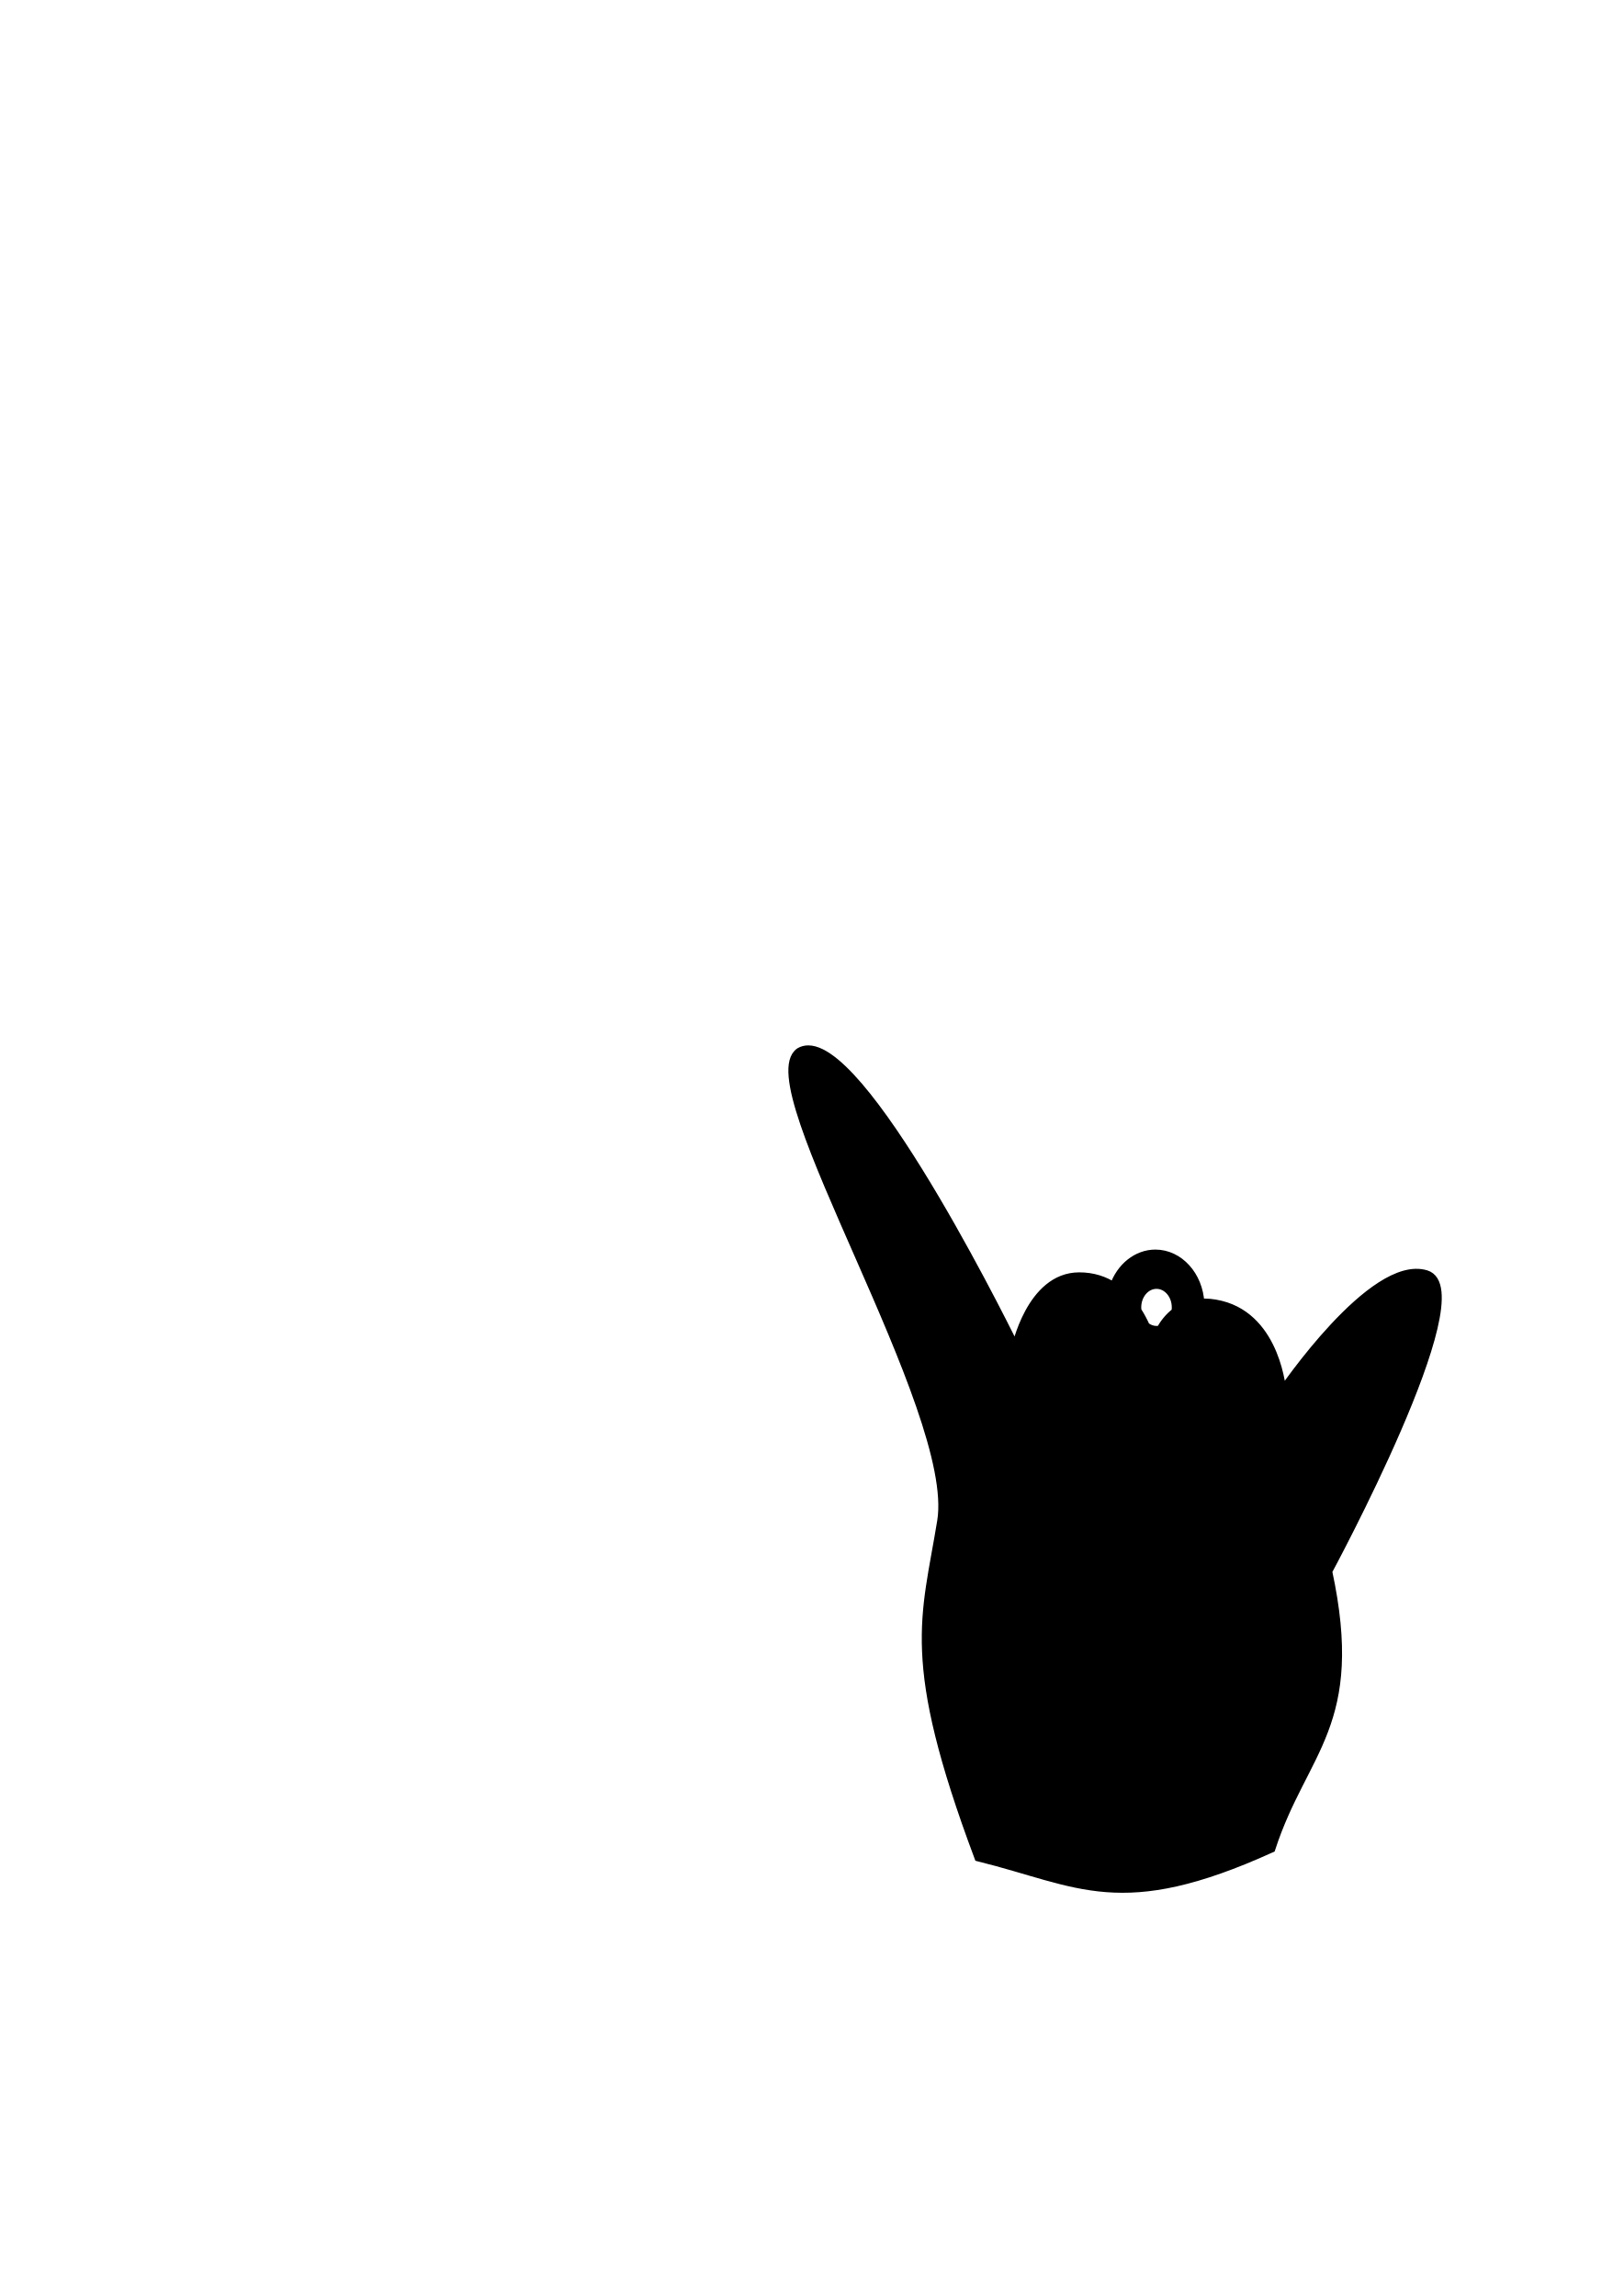
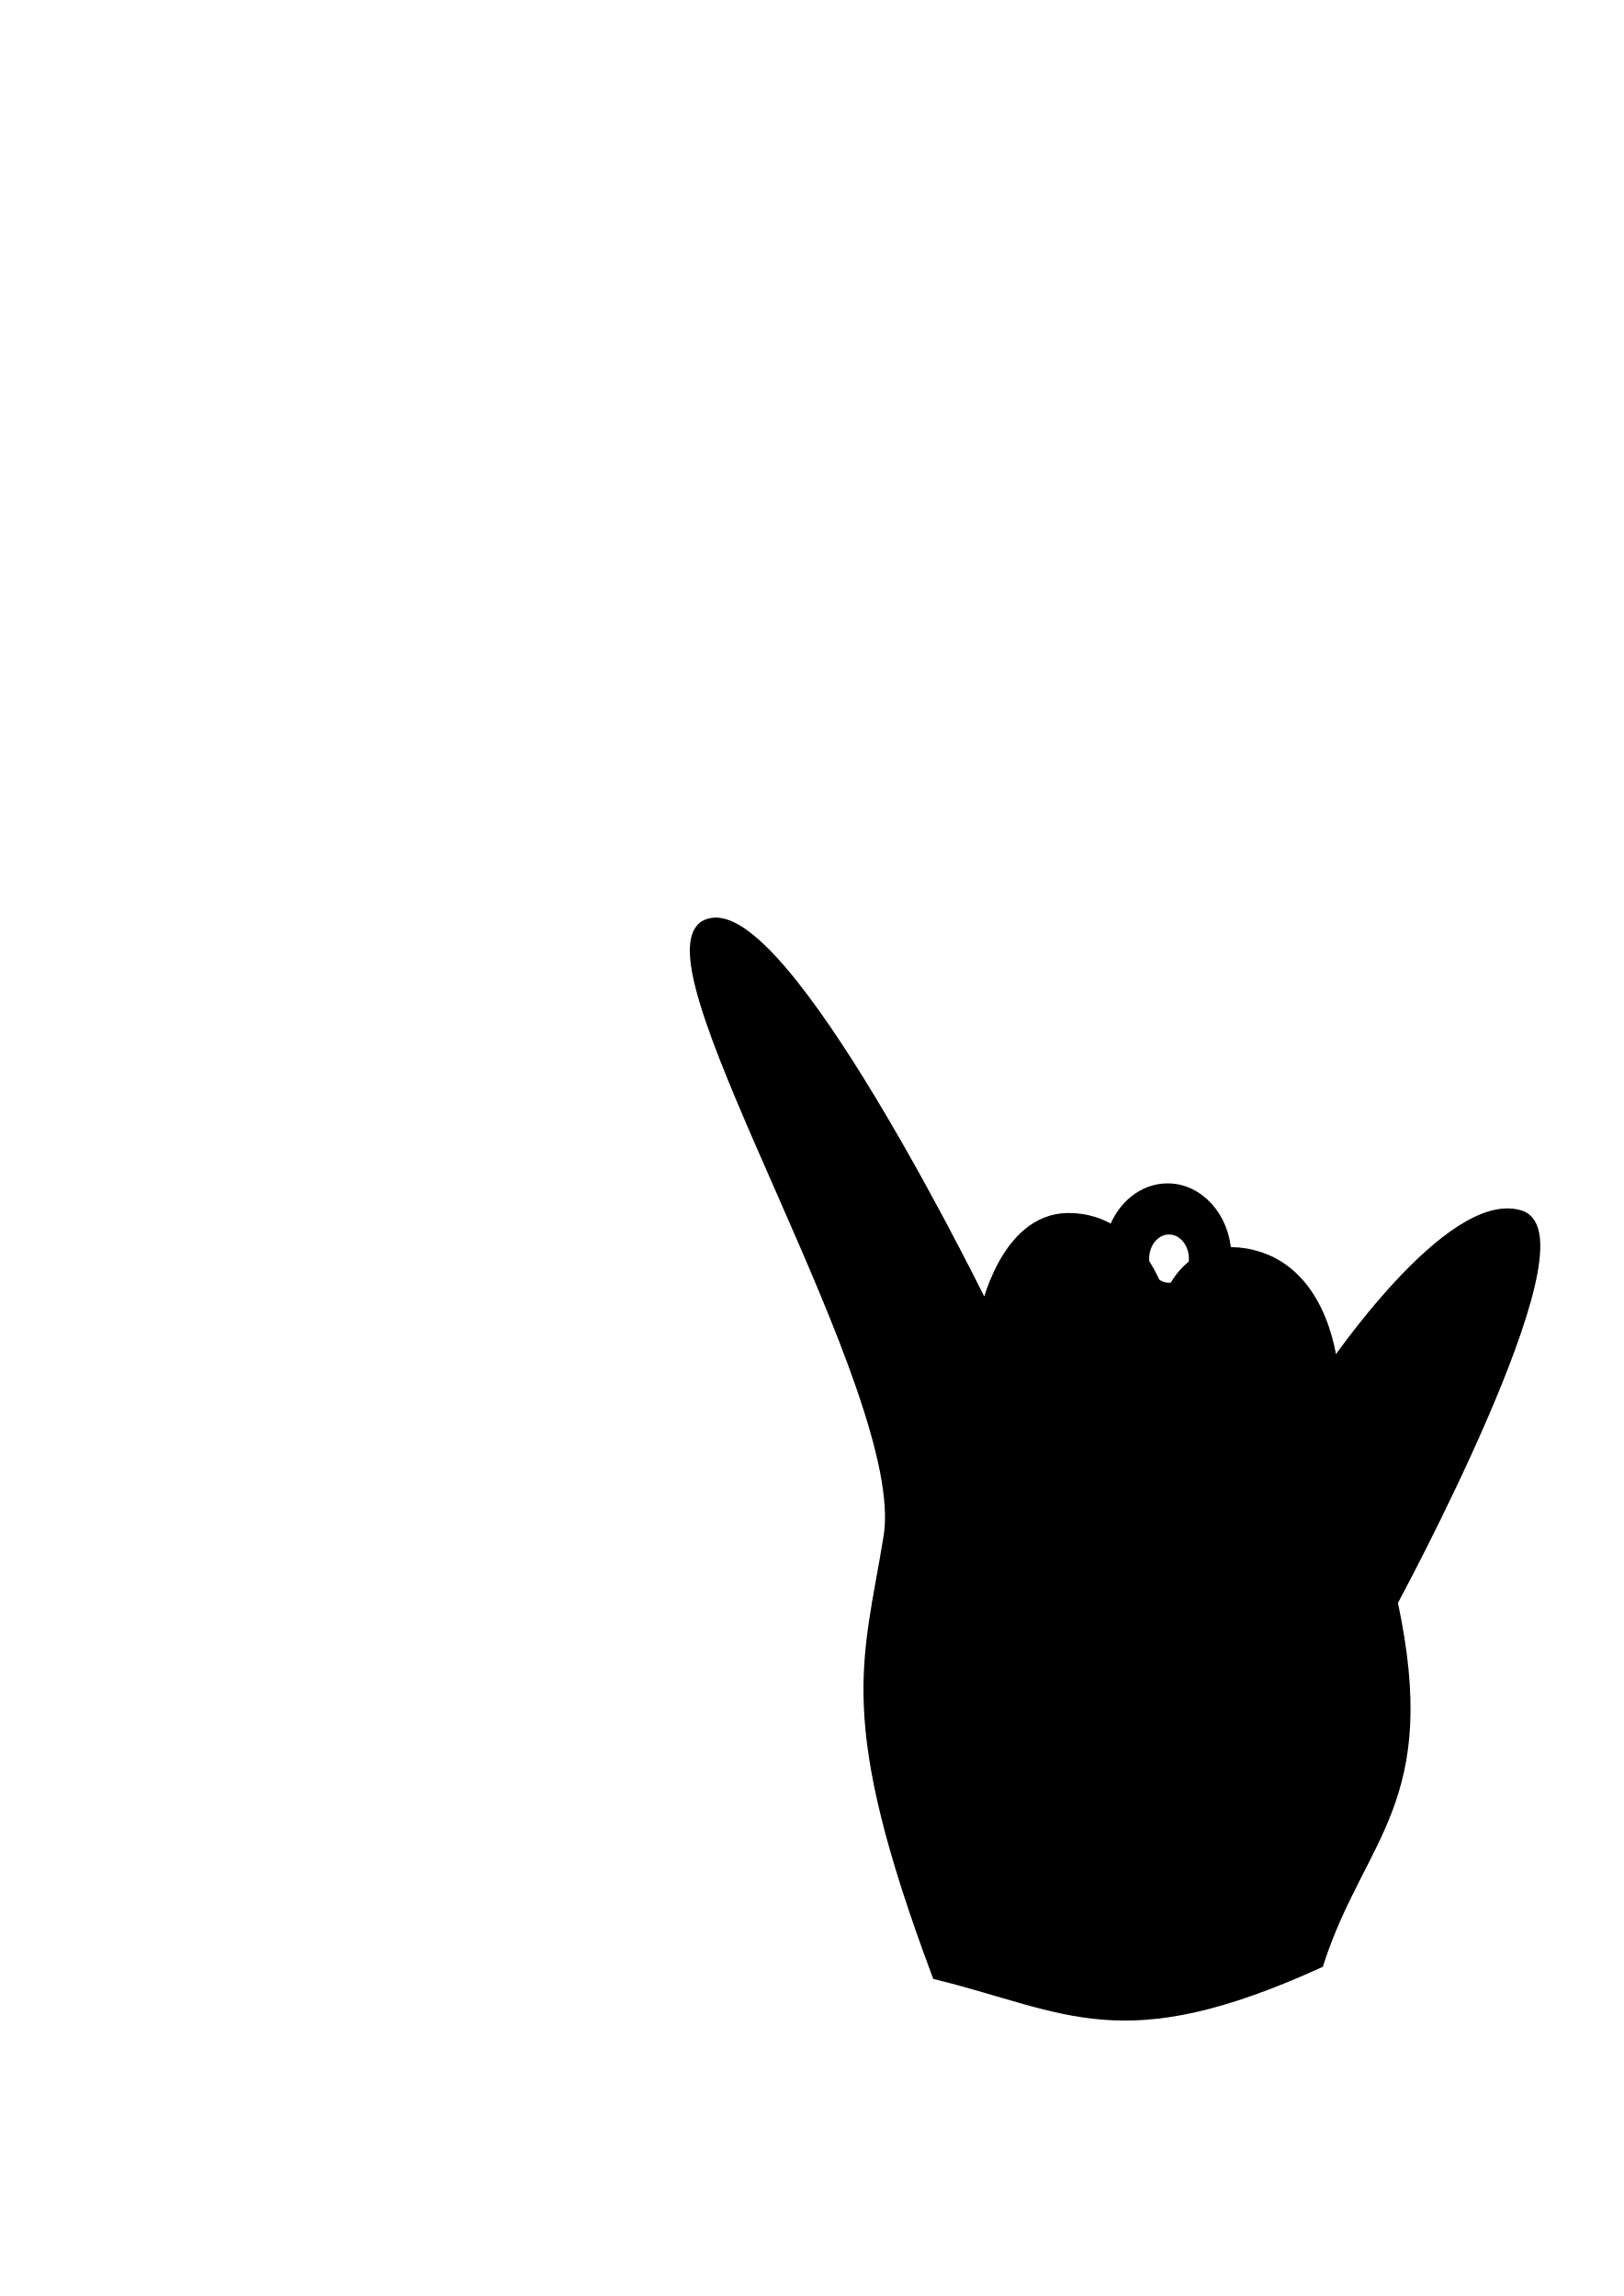
<svg xmlns="http://www.w3.org/2000/svg" width="210mm" height="297mm" viewBox="0 0 744.094 1052.362" id="svg2" version="1.1">
  <defs id="defs4" />
  <g id="layer1">
-     <g id="g4286-5-5" transform="translate(-7.00873,402.3774)" style="fill:#000000;fill-opacity:1">
+     <g id="g4286-5-5" transform="matrix(1.301625,0,0,1.301625,-163.2531,320.6457)" style="fill:#000000;fill-opacity:1">
      <g id="g4290-4-6" transform="translate(23,80)" style="fill:#000000;fill-opacity:1">
        <path style="fill:#000000;fill-opacity:1;stroke:#000000;stroke-width:4;stroke-miterlimit:4;stroke-dasharray:none;stroke-opacity:1" d="m 391.396,478.15 c -1.398,6.9e-4 -2.704,0.333 -3.904,1.029 -21.615,14.854 73.279,164.023 65,215 -7.256,44.675 -16.928,63.296 17,154 46.431,11.52 64.87,27.357 134,-4 14.736,-45.19 41.146,-56.539 26,-127 0,0 69.485,-128.556 45,-136 -24.485,-7.444 -66,54 -66,54 0,0 -2.25,-33.604 -28,-40 -3.573,-0.887 -6.738,-1.127 -9.562,-0.91 a 20.5,24 0 0 0 -20.438,-22.529 20.5,24 0 0 0 -19.018,15.068 c -4.323,-2.813 -9.584,-4.657 -15.982,-4.629 -22.283,0.097 -29,33 -29,33 0,0 -66.666,-137.043 -95.096,-137.029 z m 159.596,107.59 a 9,10.5 0 0 1 9,10.5 9,10.5 0 0 1 -0.191,2.139 c -3.108,2.329 -5.343,5.307 -6.918,8.115 a 9,10.5 0 0 1 -1.891,0.246 9,10.5 0 0 1 -5.025,-1.793 c -1.02,-2.267 -2.293,-4.711 -3.865,-7.139 a 9,10.5 0 0 1 -0.109,-1.568 9,10.5 0 0 1 9,-10.5 z" transform="translate(-36.99127,-479.3774)" id="path4282-1-6" />
      </g>
    </g>
  </g>
</svg>
